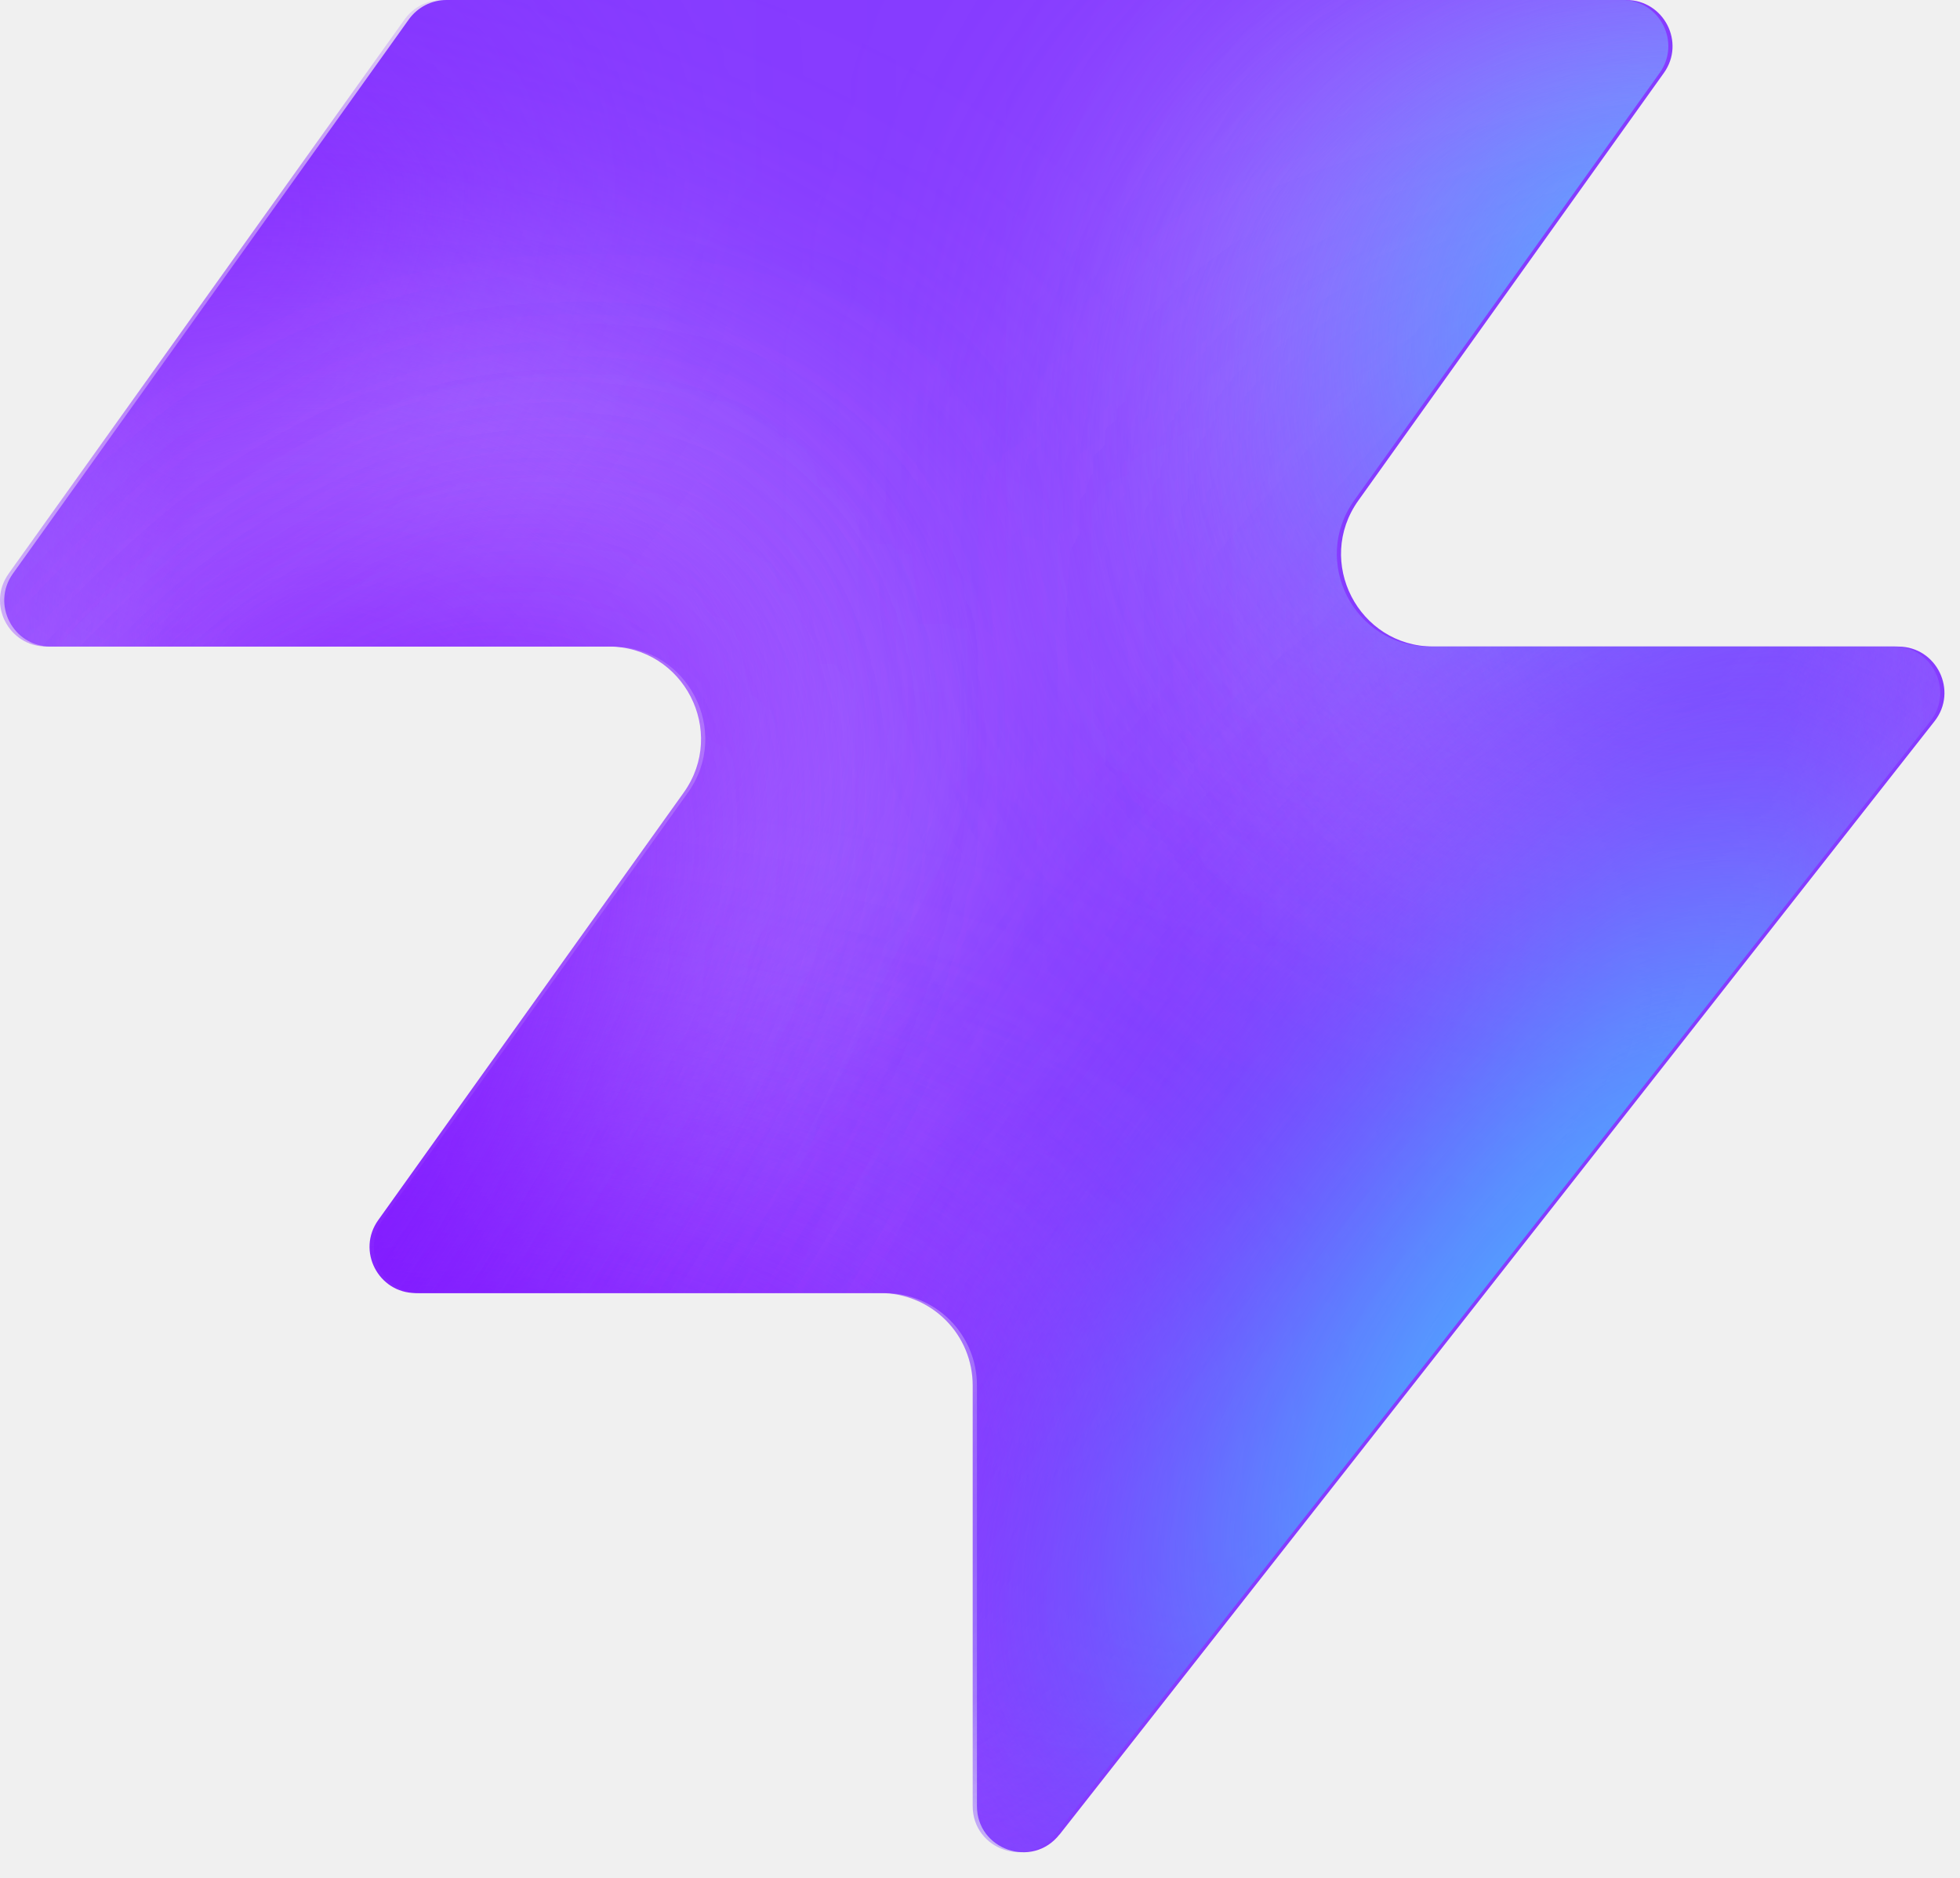
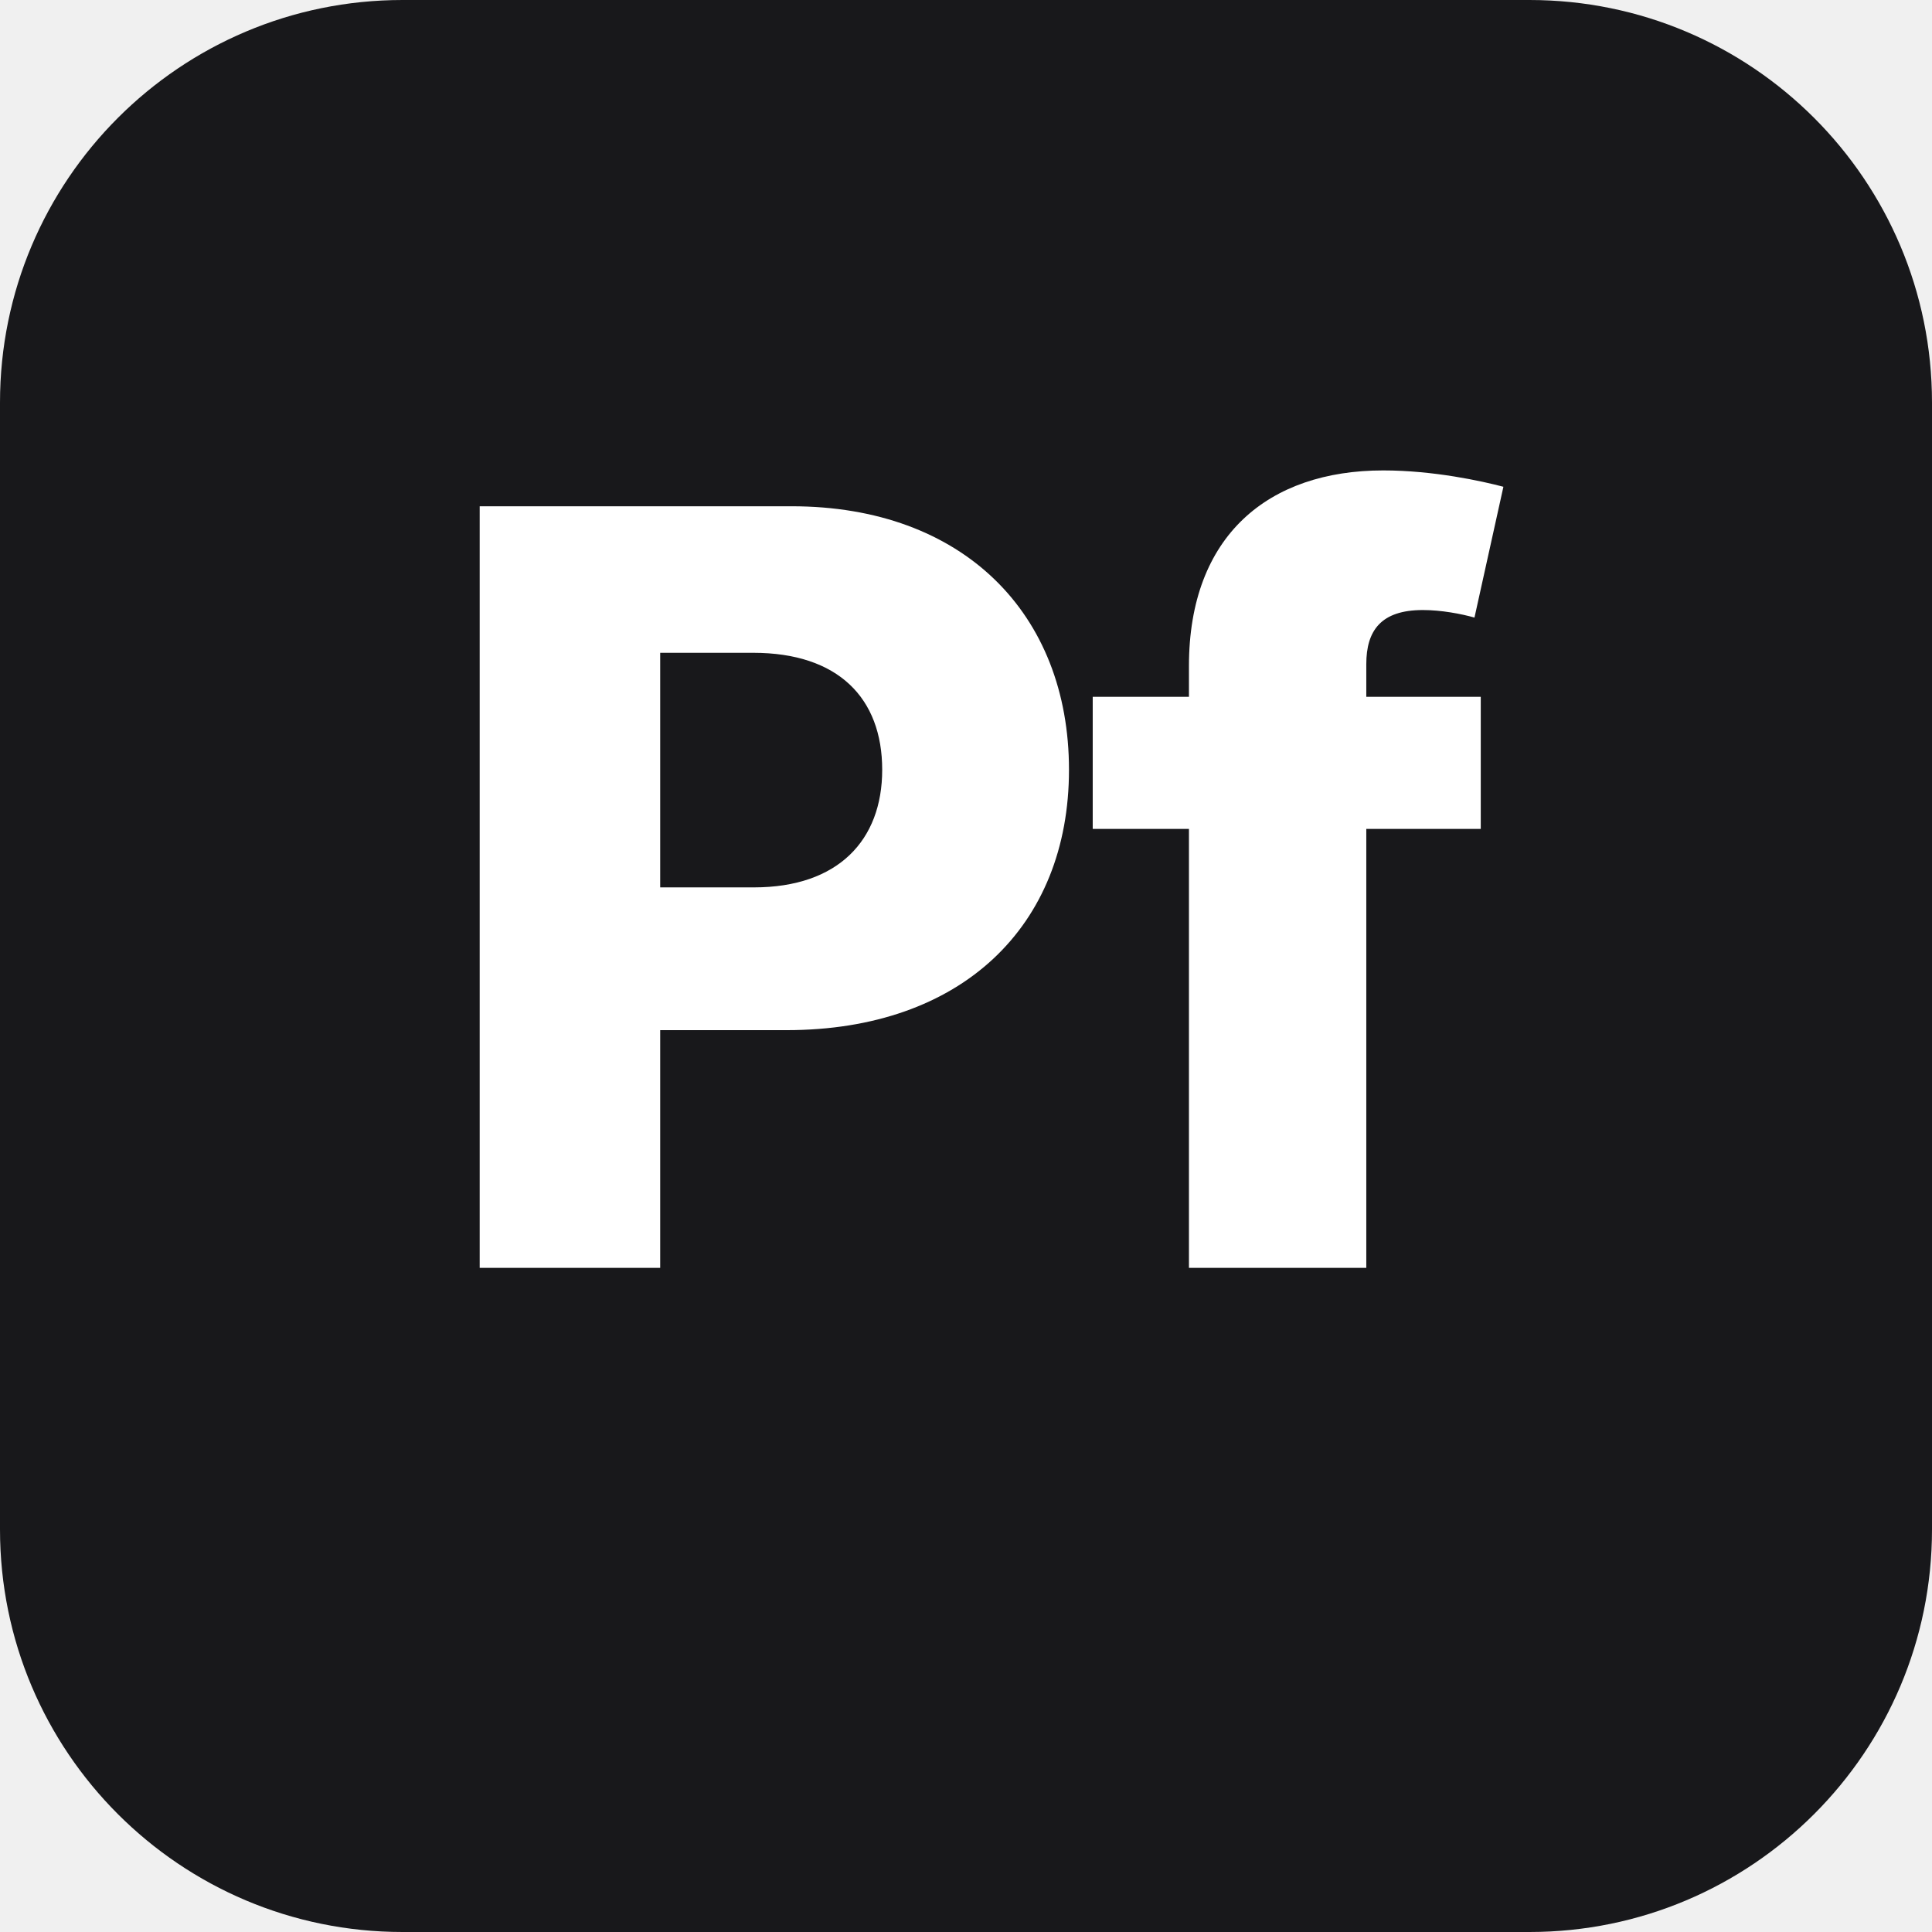
- <svg xmlns="http://www.w3.org/2000/svg" width="48" height="46" fill="none" viewBox="0 0 48 46">
-   <path fill="#863bff" d="M25.946 44.938c-.664.845-2.021.375-2.021-.698V33.937a2.26 2.26 0 0 0-2.262-2.262H10.287c-.92 0-1.456-1.04-.92-1.788l7.48-10.471c1.07-1.497 0-3.578-1.842-3.578H1.237c-.92 0-1.456-1.04-.92-1.788L10.013.474c.214-.297.556-.474.92-.474h28.894c.92 0 1.456 1.04.92 1.788l-7.48 10.471c-1.07 1.498 0 3.579 1.842 3.579h11.377c.943 0 1.473 1.088.89 1.83L25.947 44.94z" style="fill:#863bff;fill:color(display-p3 .525 .23 1);fill-opacity:1" />
-   <mask id="a" width="48" height="46" x="0" y="0" maskUnits="userSpaceOnUse" style="mask-type:alpha">
-     <path fill="#000" d="M25.842 44.938c-.664.844-2.021.375-2.021-.698V33.937a2.26 2.26 0 0 0-2.262-2.262H10.183c-.92 0-1.456-1.04-.92-1.788l7.48-10.471c1.07-1.498 0-3.579-1.842-3.579H1.133c-.92 0-1.456-1.04-.92-1.787L9.91.473c.214-.297.556-.474.92-.474h28.894c.92 0 1.456 1.04.92 1.788l-7.48 10.471c-1.07 1.498 0 3.578 1.842 3.578h11.377c.943 0 1.473 1.088.89 1.832L25.843 44.94z" style="fill:#000;fill-opacity:1" />
-   </mask>
-   <g mask="url(#a)">
-     <g filter="url(#b)">
-       <ellipse cx="5.508" cy="14.704" fill="#ede6ff" rx="5.508" ry="14.704" style="fill:#ede6ff;fill:color(display-p3 .927 .903 1);fill-opacity:1" transform="matrix(.00324 1 1 -.00324 -4.47 31.516)" />
-     </g>
-     <g filter="url(#c)">
-       <ellipse cx="10.399" cy="29.851" fill="#ede6ff" rx="10.399" ry="29.851" style="fill:#ede6ff;fill:color(display-p3 .927 .903 1);fill-opacity:1" transform="matrix(.00324 1 1 -.00324 -39.328 7.883)" />
-     </g>
-     <g filter="url(#d)">
-       <ellipse cx="5.508" cy="30.487" fill="#7e14ff" rx="5.508" ry="30.487" style="fill:#7e14ff;fill:color(display-p3 .492 .077 1);fill-opacity:1" transform="rotate(89.814 -25.913 -14.639)scale(1 -1)" />
-     </g>
-     <g filter="url(#e)">
-       <ellipse cx="5.508" cy="30.599" fill="#7e14ff" rx="5.508" ry="30.599" style="fill:#7e14ff;fill:color(display-p3 .492 .077 1);fill-opacity:1" transform="rotate(89.814 -32.644 -3.334)scale(1 -1)" />
-     </g>
-     <g filter="url(#f)">
-       <ellipse cx="5.508" cy="30.599" fill="#7e14ff" rx="5.508" ry="30.599" style="fill:#7e14ff;fill:color(display-p3 .492 .077 1);fill-opacity:1" transform="matrix(.00324 1 1 -.00324 -34.34 30.47)" />
-     </g>
-     <g filter="url(#g)">
-       <ellipse cx="14.072" cy="22.078" fill="#ede6ff" rx="14.072" ry="22.078" style="fill:#ede6ff;fill:color(display-p3 .927 .903 1);fill-opacity:1" transform="rotate(93.35 24.506 48.493)scale(-1 1)" />
-     </g>
-     <g filter="url(#h)">
-       <ellipse cx="3.47" cy="21.501" fill="#7e14ff" rx="3.47" ry="21.501" style="fill:#7e14ff;fill:color(display-p3 .492 .077 1);fill-opacity:1" transform="rotate(89.009 28.708 47.59)scale(-1 1)" />
-     </g>
-     <g filter="url(#i)">
-       <ellipse cx="3.47" cy="21.501" fill="#7e14ff" rx="3.47" ry="21.501" style="fill:#7e14ff;fill:color(display-p3 .492 .077 1);fill-opacity:1" transform="rotate(89.009 28.708 47.59)scale(-1 1)" />
-     </g>
-     <g filter="url(#j)">
-       <ellipse cx=".387" cy="8.972" fill="#7e14ff" rx="4.407" ry="29.108" style="fill:#7e14ff;fill:color(display-p3 .492 .077 1);fill-opacity:1" transform="rotate(39.51 .387 8.972)" />
-     </g>
-     <g filter="url(#k)">
-       <ellipse cx="47.523" cy="-6.092" fill="#7e14ff" rx="4.407" ry="29.108" style="fill:#7e14ff;fill:color(display-p3 .492 .077 1);fill-opacity:1" transform="rotate(37.892 47.523 -6.092)" />
-     </g>
-     <g filter="url(#l)">
-       <ellipse cx="41.412" cy="6.333" fill="#47bfff" rx="5.971" ry="9.665" style="fill:#47bfff;fill:color(display-p3 .28 .748 1);fill-opacity:1" transform="rotate(37.892 41.412 6.333)" />
-     </g>
-     <g filter="url(#m)">
-       <ellipse cx="-1.879" cy="38.332" fill="#7e14ff" rx="4.407" ry="29.108" style="fill:#7e14ff;fill:color(display-p3 .492 .077 1);fill-opacity:1" transform="rotate(37.892 -1.88 38.332)" />
-     </g>
-     <g filter="url(#n)">
-       <ellipse cx="-1.879" cy="38.332" fill="#7e14ff" rx="4.407" ry="29.108" style="fill:#7e14ff;fill:color(display-p3 .492 .077 1);fill-opacity:1" transform="rotate(37.892 -1.88 38.332)" />
-     </g>
-     <g filter="url(#o)">
-       <ellipse cx="35.651" cy="29.907" fill="#7e14ff" rx="4.407" ry="29.108" style="fill:#7e14ff;fill:color(display-p3 .492 .077 1);fill-opacity:1" transform="rotate(37.892 35.651 29.907)" />
-     </g>
-     <g filter="url(#p)">
-       <ellipse cx="38.418" cy="32.4" fill="#47bfff" rx="5.971" ry="15.297" style="fill:#47bfff;fill:color(display-p3 .28 .748 1);fill-opacity:1" transform="rotate(37.892 38.418 32.4)" />
-     </g>
-   </g>
-   <defs>
-     <filter id="b" width="60.045" height="41.654" x="-19.77" y="16.149" color-interpolation-filters="sRGB" filterUnits="userSpaceOnUse">
-       <feFlood flood-opacity="0" result="BackgroundImageFix" />
-       <feBlend in="SourceGraphic" in2="BackgroundImageFix" result="shape" />
-       <feGaussianBlur result="effect1_foregroundBlur_2002_17158" stdDeviation="7.659" />
-     </filter>
-     <filter id="c" width="90.34" height="51.437" x="-54.613" y="-7.533" color-interpolation-filters="sRGB" filterUnits="userSpaceOnUse">
-       <feFlood flood-opacity="0" result="BackgroundImageFix" />
-       <feBlend in="SourceGraphic" in2="BackgroundImageFix" result="shape" />
-       <feGaussianBlur result="effect1_foregroundBlur_2002_17158" stdDeviation="7.659" />
-     </filter>
-     <filter id="d" width="79.355" height="29.4" x="-49.64" y="2.03" color-interpolation-filters="sRGB" filterUnits="userSpaceOnUse">
-       <feFlood flood-opacity="0" result="BackgroundImageFix" />
-       <feBlend in="SourceGraphic" in2="BackgroundImageFix" result="shape" />
-       <feGaussianBlur result="effect1_foregroundBlur_2002_17158" stdDeviation="4.596" />
-     </filter>
-     <filter id="e" width="79.579" height="29.4" x="-45.045" y="20.029" color-interpolation-filters="sRGB" filterUnits="userSpaceOnUse">
-       <feFlood flood-opacity="0" result="BackgroundImageFix" />
-       <feBlend in="SourceGraphic" in2="BackgroundImageFix" result="shape" />
-       <feGaussianBlur result="effect1_foregroundBlur_2002_17158" stdDeviation="4.596" />
-     </filter>
-     <filter id="f" width="79.579" height="29.4" x="-43.513" y="21.178" color-interpolation-filters="sRGB" filterUnits="userSpaceOnUse">
-       <feFlood flood-opacity="0" result="BackgroundImageFix" />
-       <feBlend in="SourceGraphic" in2="BackgroundImageFix" result="shape" />
-       <feGaussianBlur result="effect1_foregroundBlur_2002_17158" stdDeviation="4.596" />
-     </filter>
-     <filter id="g" width="74.749" height="58.852" x="15.756" y="-17.901" color-interpolation-filters="sRGB" filterUnits="userSpaceOnUse">
-       <feFlood flood-opacity="0" result="BackgroundImageFix" />
-       <feBlend in="SourceGraphic" in2="BackgroundImageFix" result="shape" />
-       <feGaussianBlur result="effect1_foregroundBlur_2002_17158" stdDeviation="7.659" />
-     </filter>
-     <filter id="h" width="61.377" height="25.362" x="23.548" y="2.284" color-interpolation-filters="sRGB" filterUnits="userSpaceOnUse">
-       <feFlood flood-opacity="0" result="BackgroundImageFix" />
-       <feBlend in="SourceGraphic" in2="BackgroundImageFix" result="shape" />
-       <feGaussianBlur result="effect1_foregroundBlur_2002_17158" stdDeviation="4.596" />
-     </filter>
-     <filter id="i" width="61.377" height="25.362" x="23.548" y="2.284" color-interpolation-filters="sRGB" filterUnits="userSpaceOnUse">
-       <feFlood flood-opacity="0" result="BackgroundImageFix" />
-       <feBlend in="SourceGraphic" in2="BackgroundImageFix" result="shape" />
-       <feGaussianBlur result="effect1_foregroundBlur_2002_17158" stdDeviation="4.596" />
-     </filter>
-     <filter id="j" width="56.045" height="63.649" x="-27.636" y="-22.853" color-interpolation-filters="sRGB" filterUnits="userSpaceOnUse">
-       <feFlood flood-opacity="0" result="BackgroundImageFix" />
-       <feBlend in="SourceGraphic" in2="BackgroundImageFix" result="shape" />
-       <feGaussianBlur result="effect1_foregroundBlur_2002_17158" stdDeviation="4.596" />
-     </filter>
-     <filter id="k" width="54.814" height="64.646" x="20.116" y="-38.415" color-interpolation-filters="sRGB" filterUnits="userSpaceOnUse">
-       <feFlood flood-opacity="0" result="BackgroundImageFix" />
-       <feBlend in="SourceGraphic" in2="BackgroundImageFix" result="shape" />
-       <feGaussianBlur result="effect1_foregroundBlur_2002_17158" stdDeviation="4.596" />
-     </filter>
-     <filter id="l" width="33.541" height="35.313" x="24.641" y="-11.323" color-interpolation-filters="sRGB" filterUnits="userSpaceOnUse">
-       <feFlood flood-opacity="0" result="BackgroundImageFix" />
-       <feBlend in="SourceGraphic" in2="BackgroundImageFix" result="shape" />
-       <feGaussianBlur result="effect1_foregroundBlur_2002_17158" stdDeviation="4.596" />
-     </filter>
-     <filter id="m" width="54.814" height="64.646" x="-29.286" y="6.009" color-interpolation-filters="sRGB" filterUnits="userSpaceOnUse">
-       <feFlood flood-opacity="0" result="BackgroundImageFix" />
-       <feBlend in="SourceGraphic" in2="BackgroundImageFix" result="shape" />
-       <feGaussianBlur result="effect1_foregroundBlur_2002_17158" stdDeviation="4.596" />
-     </filter>
-     <filter id="n" width="54.814" height="64.646" x="-29.286" y="6.009" color-interpolation-filters="sRGB" filterUnits="userSpaceOnUse">
-       <feFlood flood-opacity="0" result="BackgroundImageFix" />
-       <feBlend in="SourceGraphic" in2="BackgroundImageFix" result="shape" />
-       <feGaussianBlur result="effect1_foregroundBlur_2002_17158" stdDeviation="4.596" />
-     </filter>
-     <filter id="o" width="54.814" height="64.646" x="8.244" y="-2.416" color-interpolation-filters="sRGB" filterUnits="userSpaceOnUse">
-       <feFlood flood-opacity="0" result="BackgroundImageFix" />
-       <feBlend in="SourceGraphic" in2="BackgroundImageFix" result="shape" />
-       <feGaussianBlur result="effect1_foregroundBlur_2002_17158" stdDeviation="4.596" />
-     </filter>
-     <filter id="p" width="39.409" height="43.623" x="18.713" y="10.588" color-interpolation-filters="sRGB" filterUnits="userSpaceOnUse">
-       <feFlood flood-opacity="0" result="BackgroundImageFix" />
-       <feBlend in="SourceGraphic" in2="BackgroundImageFix" result="shape" />
-       <feGaussianBlur result="effect1_foregroundBlur_2002_17158" stdDeviation="4.596" />
-     </filter>
-   </defs>
+ <svg xmlns="http://www.w3.org/2000/svg" width="48" height="48" viewBox="0 0 48 48">
+   <rect width="48" height="48" rx="10" fill="#18181B" />
+   <text x="24" y="31.5" text-anchor="middle" font-family="Inter, system-ui, -apple-system, sans-serif" font-weight="800" font-size="26" letter-spacing="-0.5" fill="#FFFFFF">Pf</text>
</svg>
